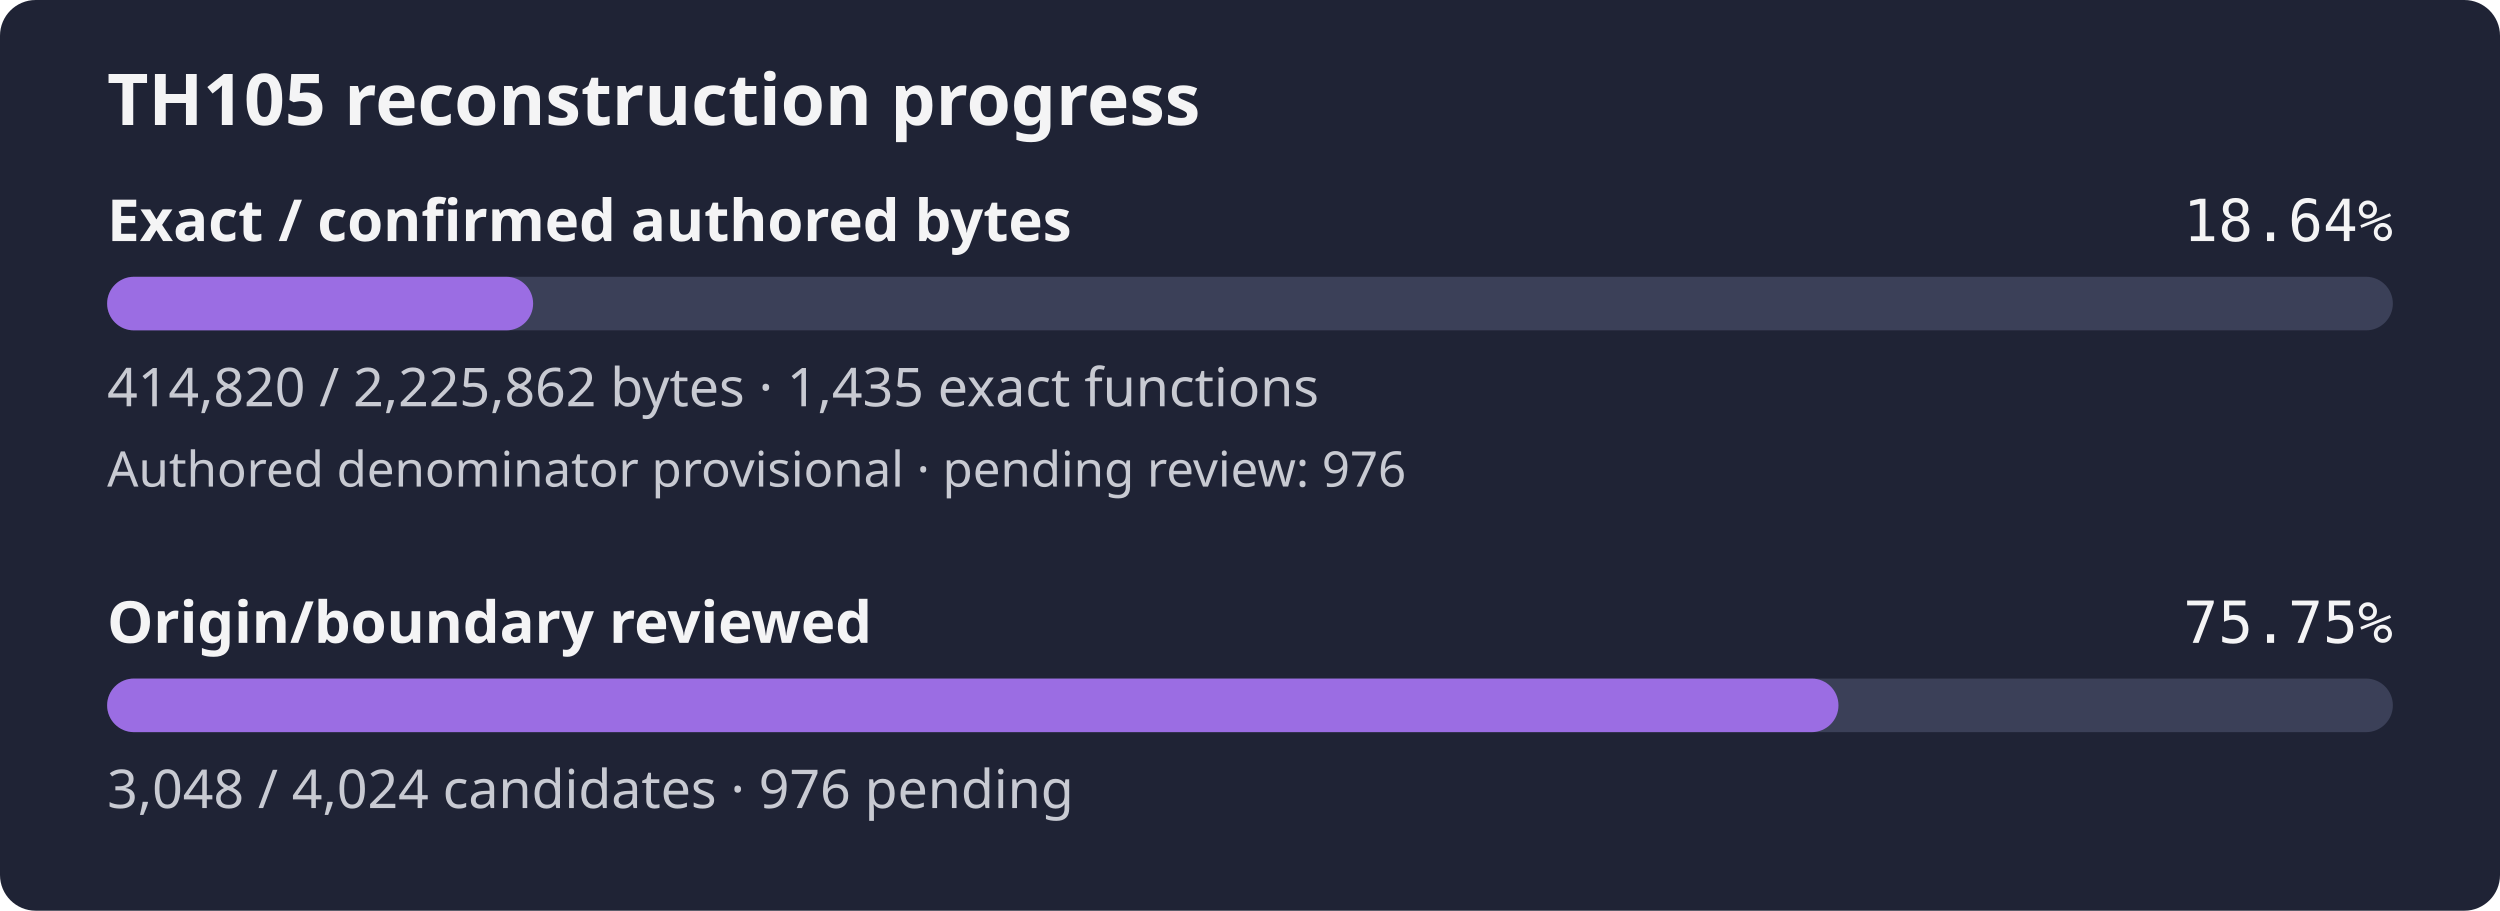
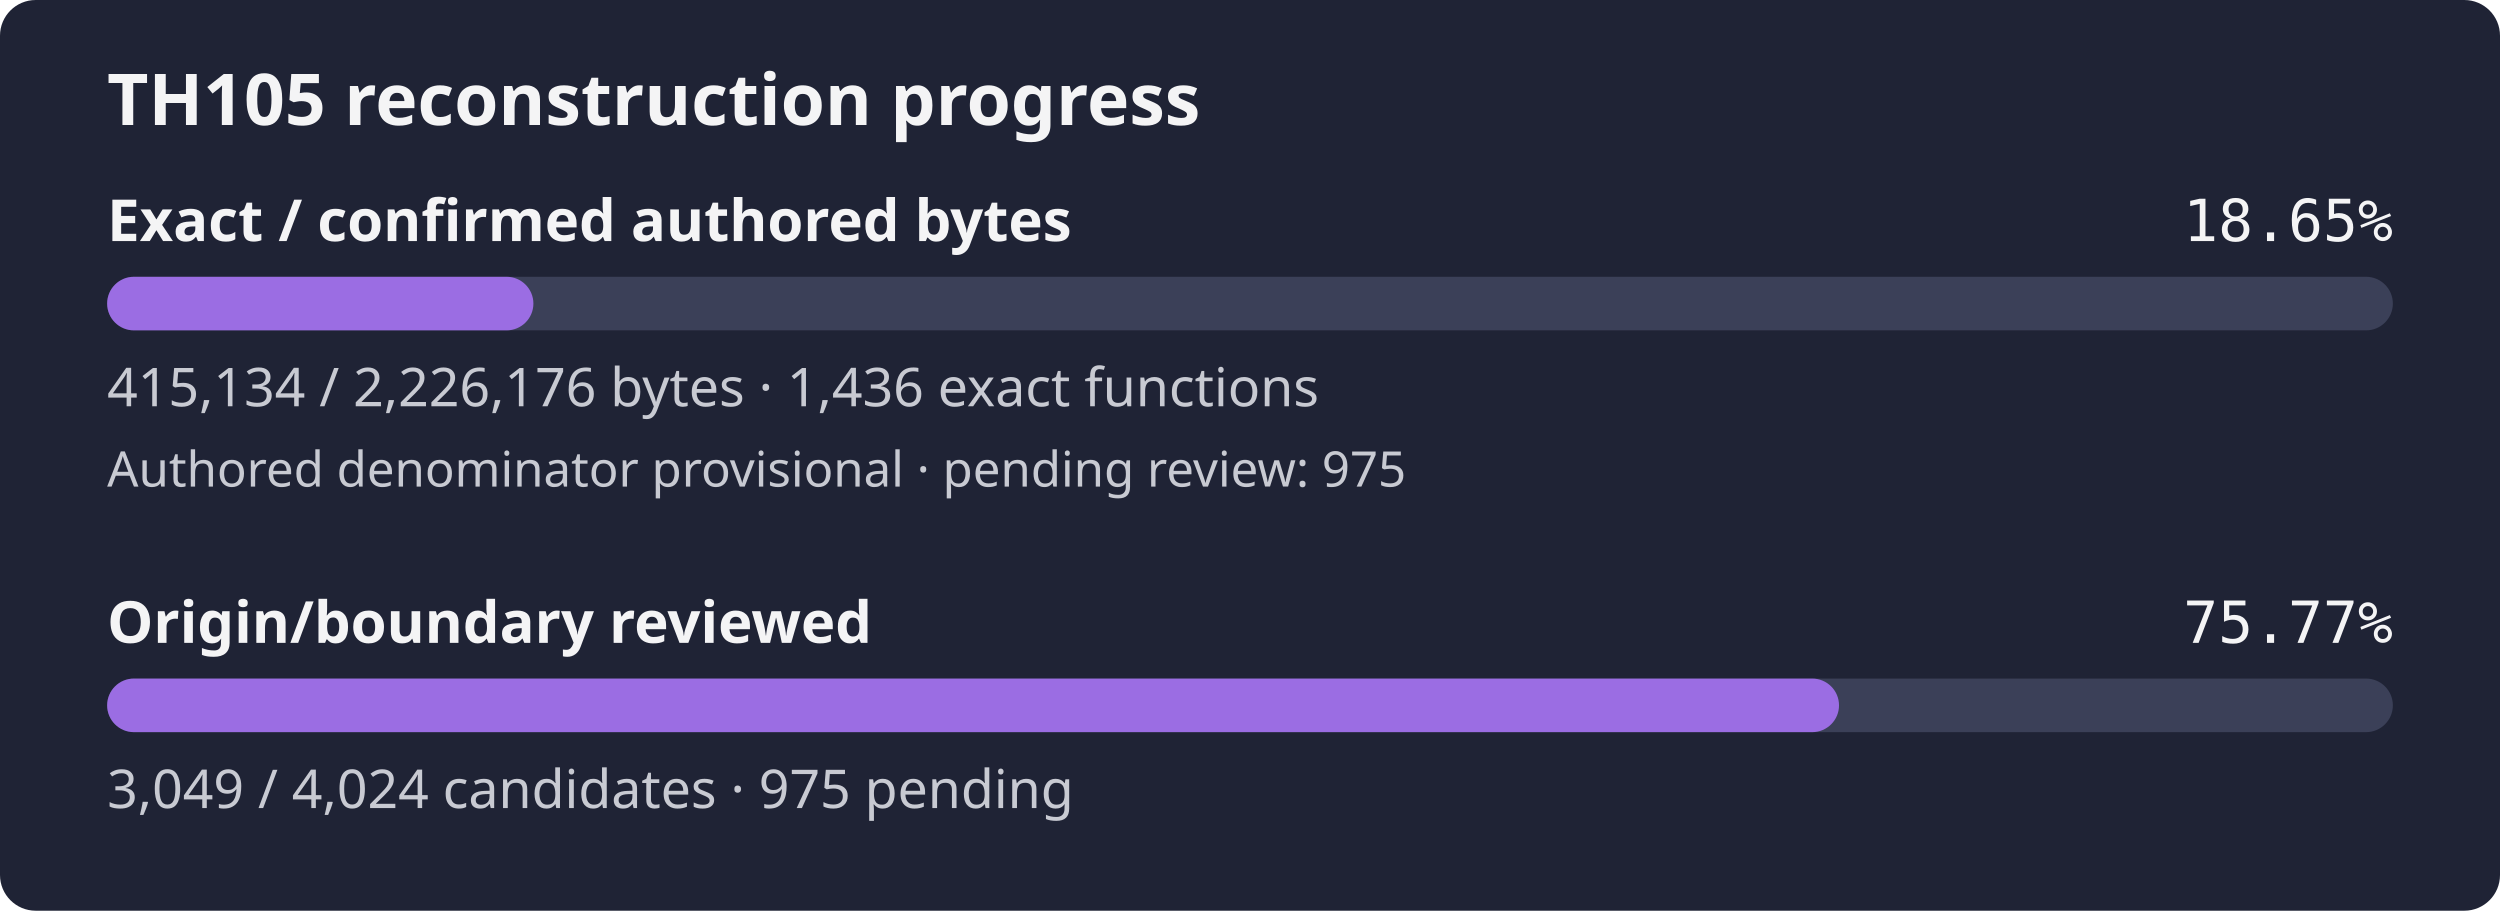
- <svg xmlns="http://www.w3.org/2000/svg" width="560" height="204" viewBox="0 0 560 204" role="img" aria-label="TH105 reconstruction progress: 18.64% of confirmed authored bytes exact; authored denominator provisional, origin review 75.75%">
+ <svg xmlns="http://www.w3.org/2000/svg" width="560" height="204" viewBox="0 0 560 204" role="img" aria-label="TH105 reconstruction progress: 18.65% of confirmed authored bytes exact; authored denominator provisional, origin review 75.77%">
  <rect width="560" height="204" rx="8" fill="#1f2335" />
  <text x="24" y="28" fill="#f4f4f5" font-family="sans-serif" font-size="16" font-weight="600">TH105 reconstruction progress</text>
  <text x="24" y="54" fill="#f4f4f5" font-family="sans-serif" font-size="13" font-weight="600">Exact / confirmed authored bytes</text>
-   <text x="536" y="54" fill="#f4f4f5" text-anchor="end" font-family="monospace" font-size="13">18.64%</text>
+   <text x="536" y="54" fill="#f4f4f5" text-anchor="end" font-family="monospace" font-size="13">18.65%</text>
  <rect id="exact-track" x="24" y="62" width="512" height="12" rx="6" fill="#3b4058" />
-   <rect id="exact-fill" x="24" y="62" width="95.42" height="12" rx="6" fill="#9b6de3" />
-   <text x="24" y="91" fill="#c8cad2" font-family="sans-serif" font-size="12">414,820 / 2,225,862 bytes · 1,435 exact functions</text>
-   <text x="24" y="109" fill="#c8cad2" font-family="sans-serif" font-size="11">Authored denominator provisional · pending review: 976</text>
+   <rect id="exact-fill" x="24" y="62" width="95.48" height="12" rx="6" fill="#9b6de3" />
+   <text x="24" y="91" fill="#c8cad2" font-family="sans-serif" font-size="12">415,134 / 2,226,176 bytes · 1,436 exact functions</text>
+   <text x="24" y="109" fill="#c8cad2" font-family="sans-serif" font-size="11">Authored denominator provisional · pending review: 975</text>
  <text x="24" y="144" fill="#f4f4f5" font-family="sans-serif" font-size="13" font-weight="600">Origin/boundary reviewed</text>
-   <text x="536" y="144" fill="#f4f4f5" text-anchor="end" font-family="monospace" font-size="13">75.75%</text>
+   <text x="536" y="144" fill="#f4f4f5" text-anchor="end" font-family="monospace" font-size="13">75.77%</text>
  <rect id="review-track" x="24" y="152" width="512" height="12" rx="6" fill="#3b4058" />
-   <rect id="review-fill" x="24" y="152" width="387.82" height="12" rx="6" fill="#9b6de3" />
-   <text x="24" y="181" fill="#c8cad2" font-family="sans-serif" font-size="12">3,048 / 4,024 candidates · 976 pending</text>
+   <rect id="review-fill" x="24" y="152" width="387.94" height="12" rx="6" fill="#9b6de3" />
+   <text x="24" y="181" fill="#c8cad2" font-family="sans-serif" font-size="12">3,049 / 4,024 candidates · 975 pending</text>
</svg>
